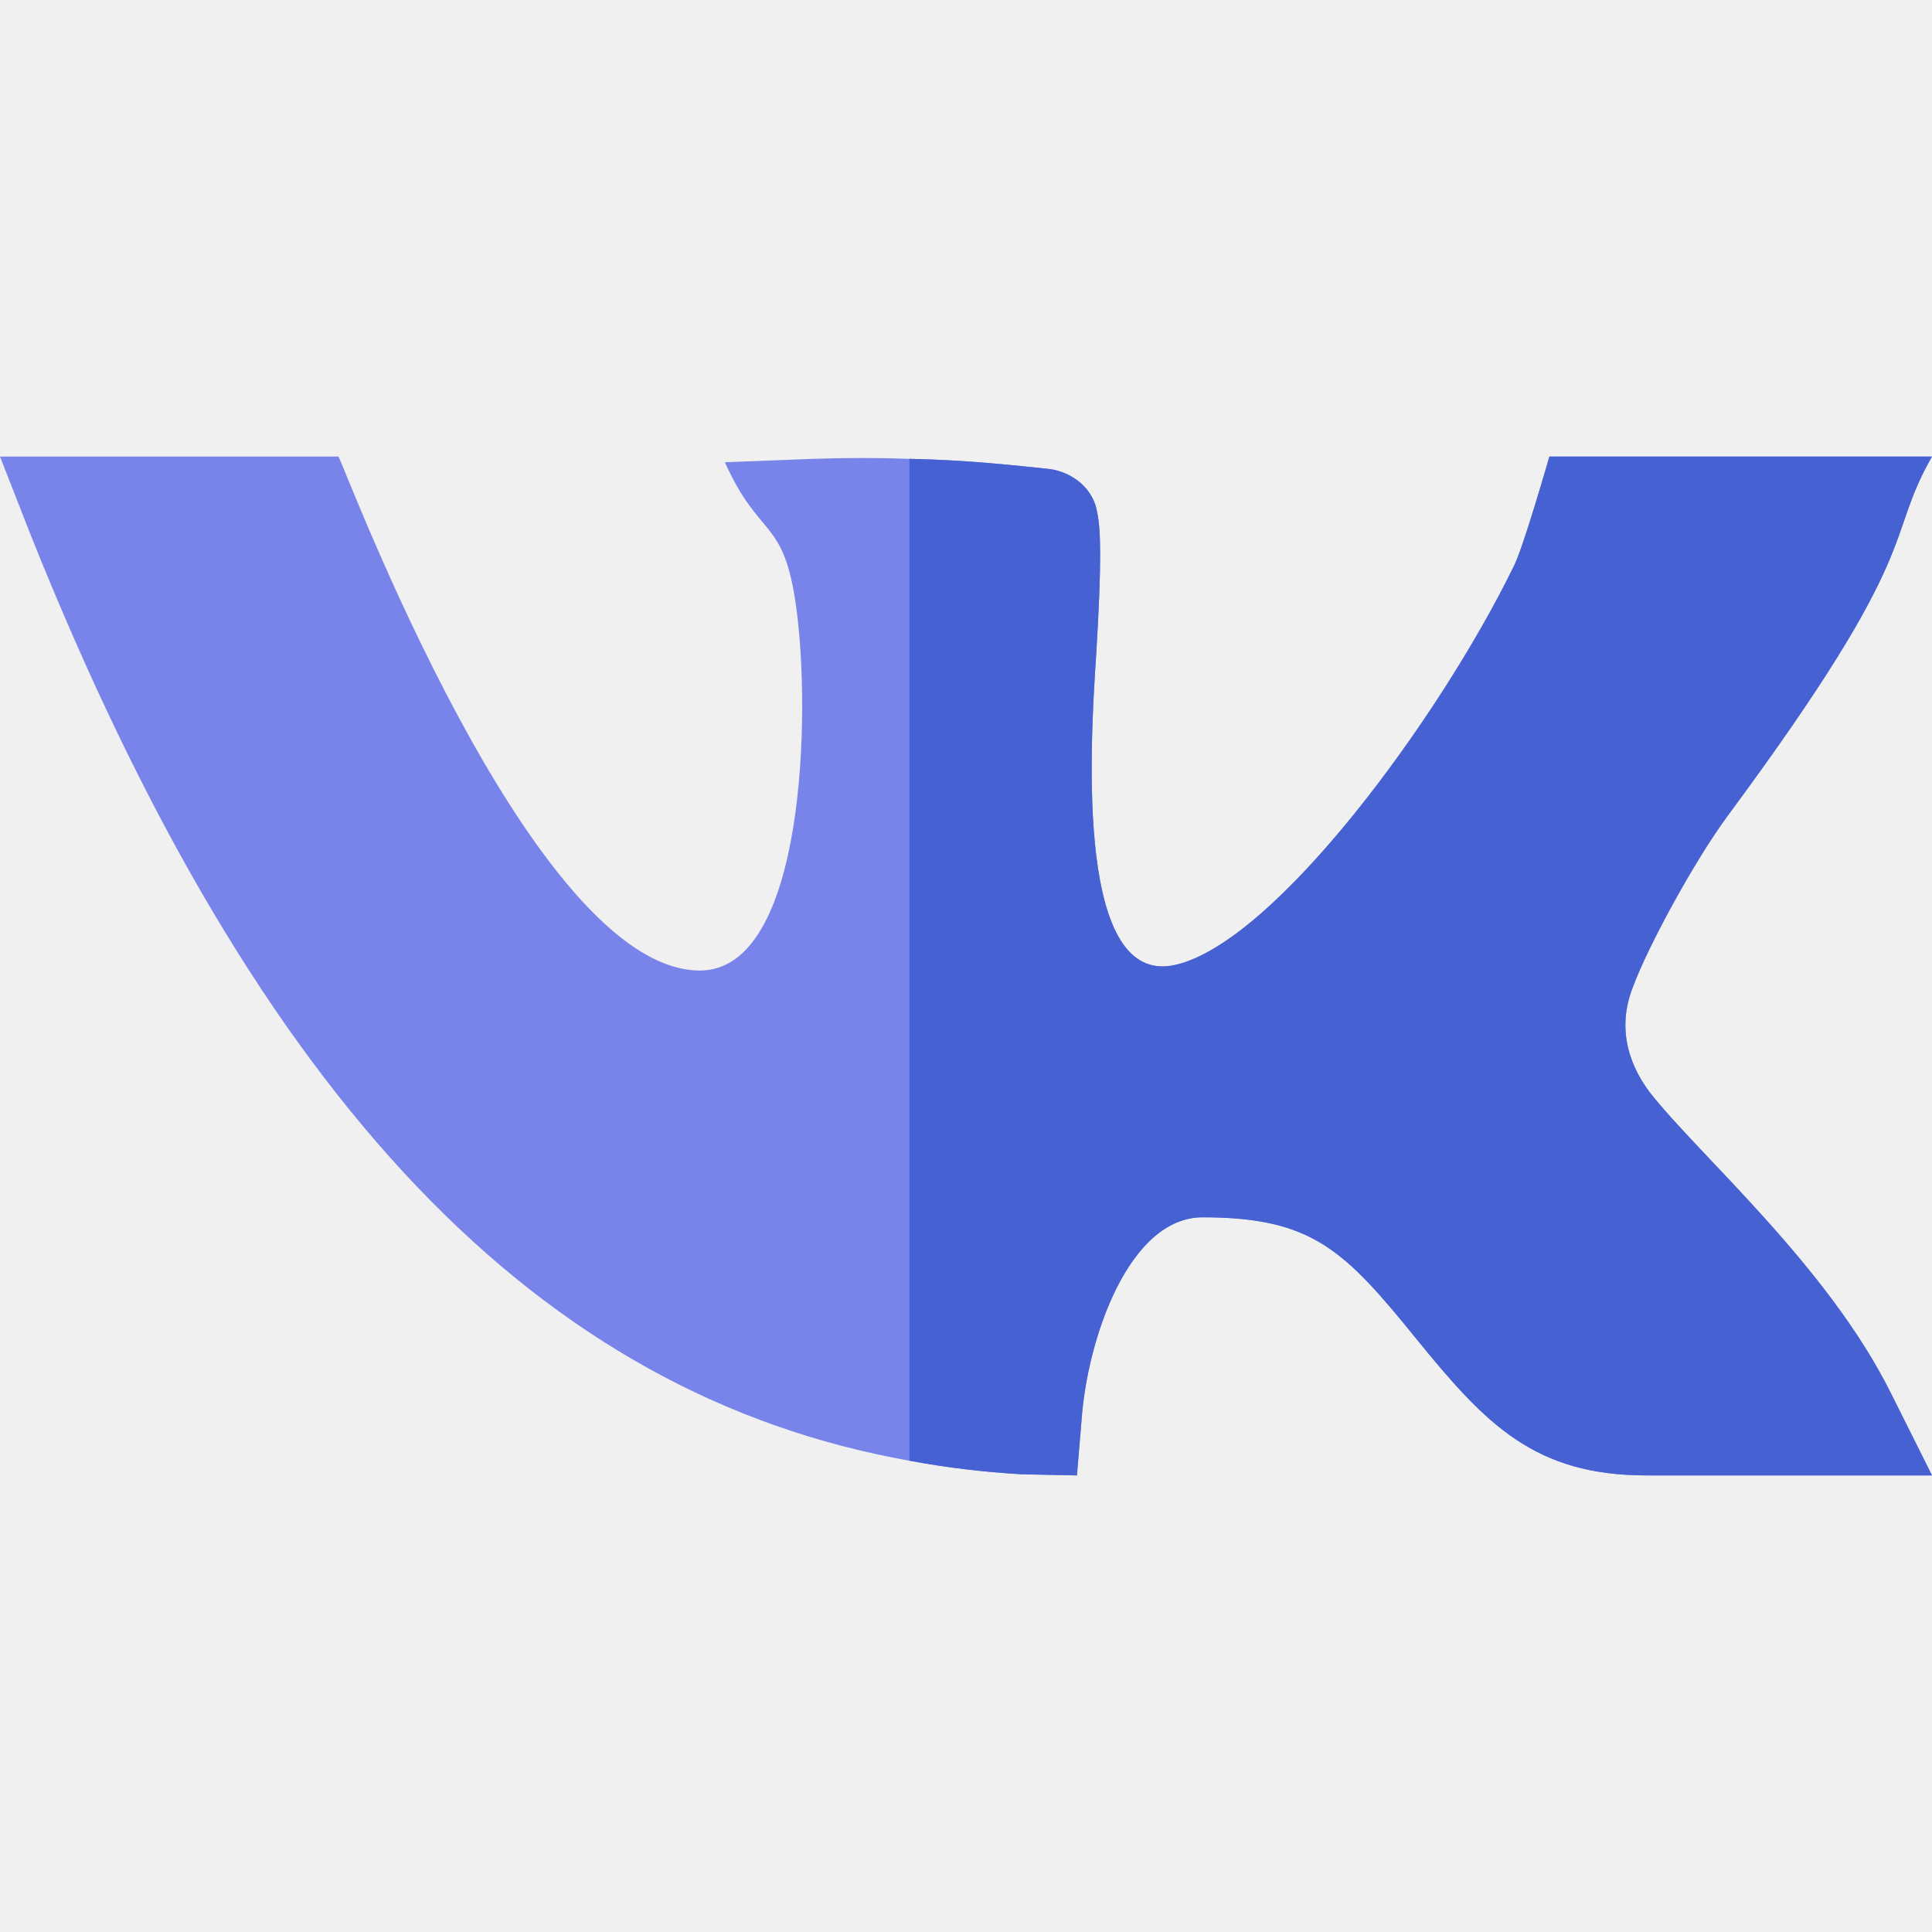
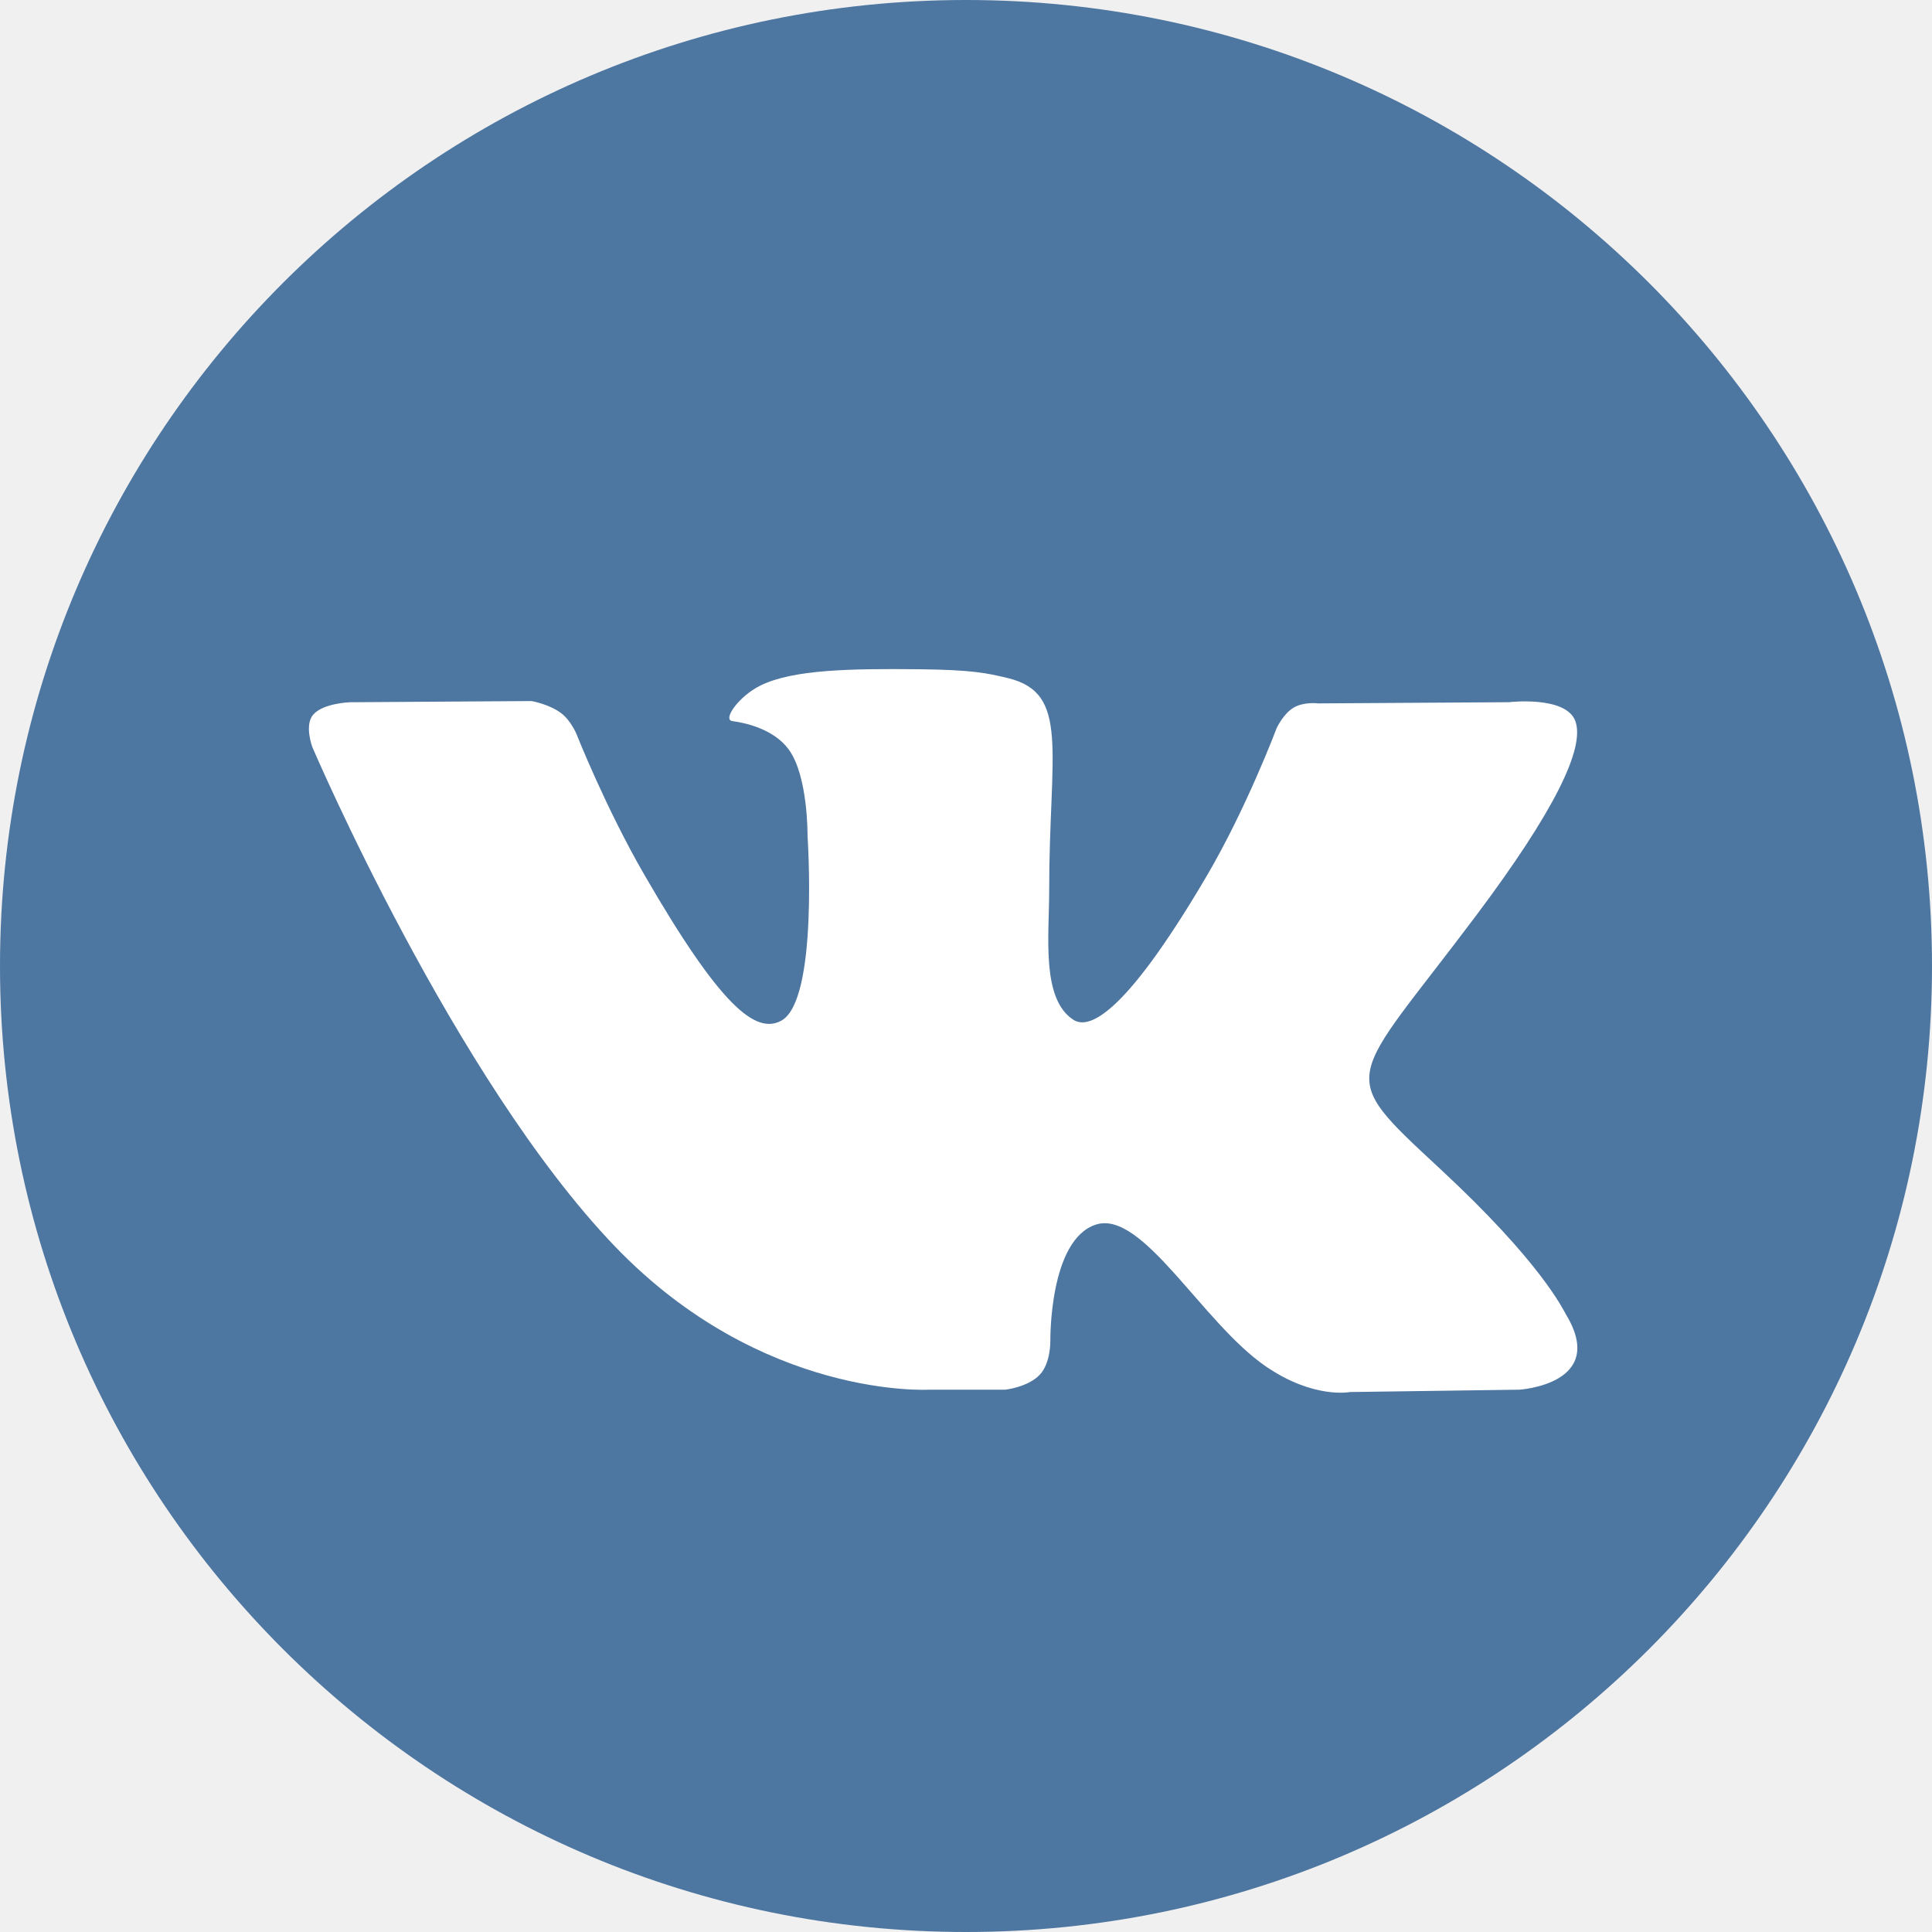
- <svg xmlns="http://www.w3.org/2000/svg" viewBox="0 -121 512 512">
-   <path d="m437.301 168.602c-4.801-6.301-9.301-16.203-4.5-28.203 3.898-10.5 15.898-32.699 24.898-45 53.102-71.699 41.402-72.898 54.301-95.398h-101.398s-7.203 25.199-9.602 29.398c-19.5 39.902-63.102 99.301-89.5 105.301-26.102 6-22.797-55.5-21-82.199 1.5-24.602 1.199-33.301.301-37.5-.902-6.301-6.301-10.801-12.602-11.699-8.699-.902-21.598-2.402-37.199-2.703-8.102-.297-16.5-.297-25.5 0l-23.398.902c9.297 20.699 15.598 14.398 18.898 38.398 3.898 27.902 2.402 96.301-25.5 96.301-44.398 0-94-133.199-95.801-136.199h-89.699l8.102 20.699c60.301 150.898 135.098 228 232.898 245.402 9.602 1.797 19.5 2.996 29.699 3.598l14.699.301 1.203-14.402c1.5-21.898 12.598-54 32.098-54 29.102 0 37.602 8.703 56.801 32.402 18.301 22.5 31.199 36 60.898 36h75.602l-10.801-21.602c-16.797-33.898-50.699-63-63.898-79.797zm0 0" fill="#7984eb" />
-   <path d="m501.199 248.398 10.801 21.602h-75.602c-29.699 0-42.598-13.5-60.898-36-19.199-23.699-27.699-32.402-56.801-32.402-19.5 0-30.602 32.102-32.098 54l-1.203 14.402-14.699-.301c-10.199-.602-20.098-1.801-29.699-3.598v-265.504c15.602.301 28.5 1.801 37.199 2.703 6.301.898 11.699 5.398 12.598 11.699.902 4.199 1.203 12.898-.297 37.5-1.801 26.699-5.102 88.199 21 82.199 26.398-6 70-65.398 89.5-105.301 2.398-4.199 9.598-29.398 9.598-29.398h101.402c-12.898 22.5-1.199 23.699-54.301 95.402-9 12.297-21 34.496-24.898 45-4.801 11.996-.301 21.898 4.5 28.199 13.199 16.797 47.102 45.898 63.898 79.797zm0 0" fill="#4661d1" />
+ <svg xmlns="http://www.w3.org/2000/svg" id="Capa_1" style="enable-background:new 0 0 112.196 112.196;" version="1.1" viewBox="0 0 112.196 112.196" xml:space="preserve">
+   <g>
+     <g>
+       <circle cx="56.098" cy="56.098" id="XMLID_11_" r="56.098" style="fill:#4D76A1;" />
+     </g>
+     <path d="M53.979,80.702h4.403c0,0,1.33-0.146,2.009-0.878   c0.625-0.672,0.605-1.934,0.605-1.934s-0.086-5.908,2.656-6.778c2.703-0.857,6.174,5.71,9.853,8.235   c2.782,1.911,4.896,1.492,4.896,1.492l9.837-0.137c0,0,5.146-0.317,2.706-4.363c-0.2-0.331-1.421-2.993-7.314-8.463   c-6.168-5.725-5.342-4.799,2.088-14.702c4.525-6.031,6.334-9.713,5.769-11.29c-0.539-1.502-3.867-1.105-3.867-1.105l-11.076,0.069   c0,0-0.821-0.112-1.43,0.252c-0.595,0.357-0.978,1.189-0.978,1.189s-1.753,4.667-4.091,8.636c-4.932,8.375-6.904,8.817-7.71,8.297   c-1.875-1.212-1.407-4.869-1.407-7.467c0-8.116,1.231-11.5-2.397-12.376c-1.204-0.291-2.09-0.483-5.169-0.514   c-3.952-0.041-7.297,0.012-9.191,0.94c-1.26,0.617-2.232,1.992-1.64,2.071c0.732,0.098,2.39,0.447,3.269,1.644   c1.135,1.544,1.095,5.012,1.095,5.012s0.652,9.554-1.523,10.741c-1.493,0.814-3.541-0.848-7.938-8.446   c-2.253-3.892-3.954-8.194-3.954-8.194s-0.328-0.804-0.913-1.234c-0.71-0.521-1.702-0.687-1.702-0.687l-10.525,0.069   c0,0-1.58,0.044-2.16,0.731c-0.516,0.611-0.041,1.875-0.041,1.875s8.24,19.278,17.57,28.993   C44.264,81.287,53.979,80.702,53.979,80.702L53.979,80.702z" style="fill-rule:evenodd;clip-rule:evenodd;fill:#FFFFFF;" />
+   </g>
+   <g />
+   <g />
+   <g />
+   <g />
+   <g />
+   <g />
+   <g />
+   <g />
+   <g />
+   <g />
+   <g />
+   <g />
+   <g />
+   <g />
+   <g />
</svg>
